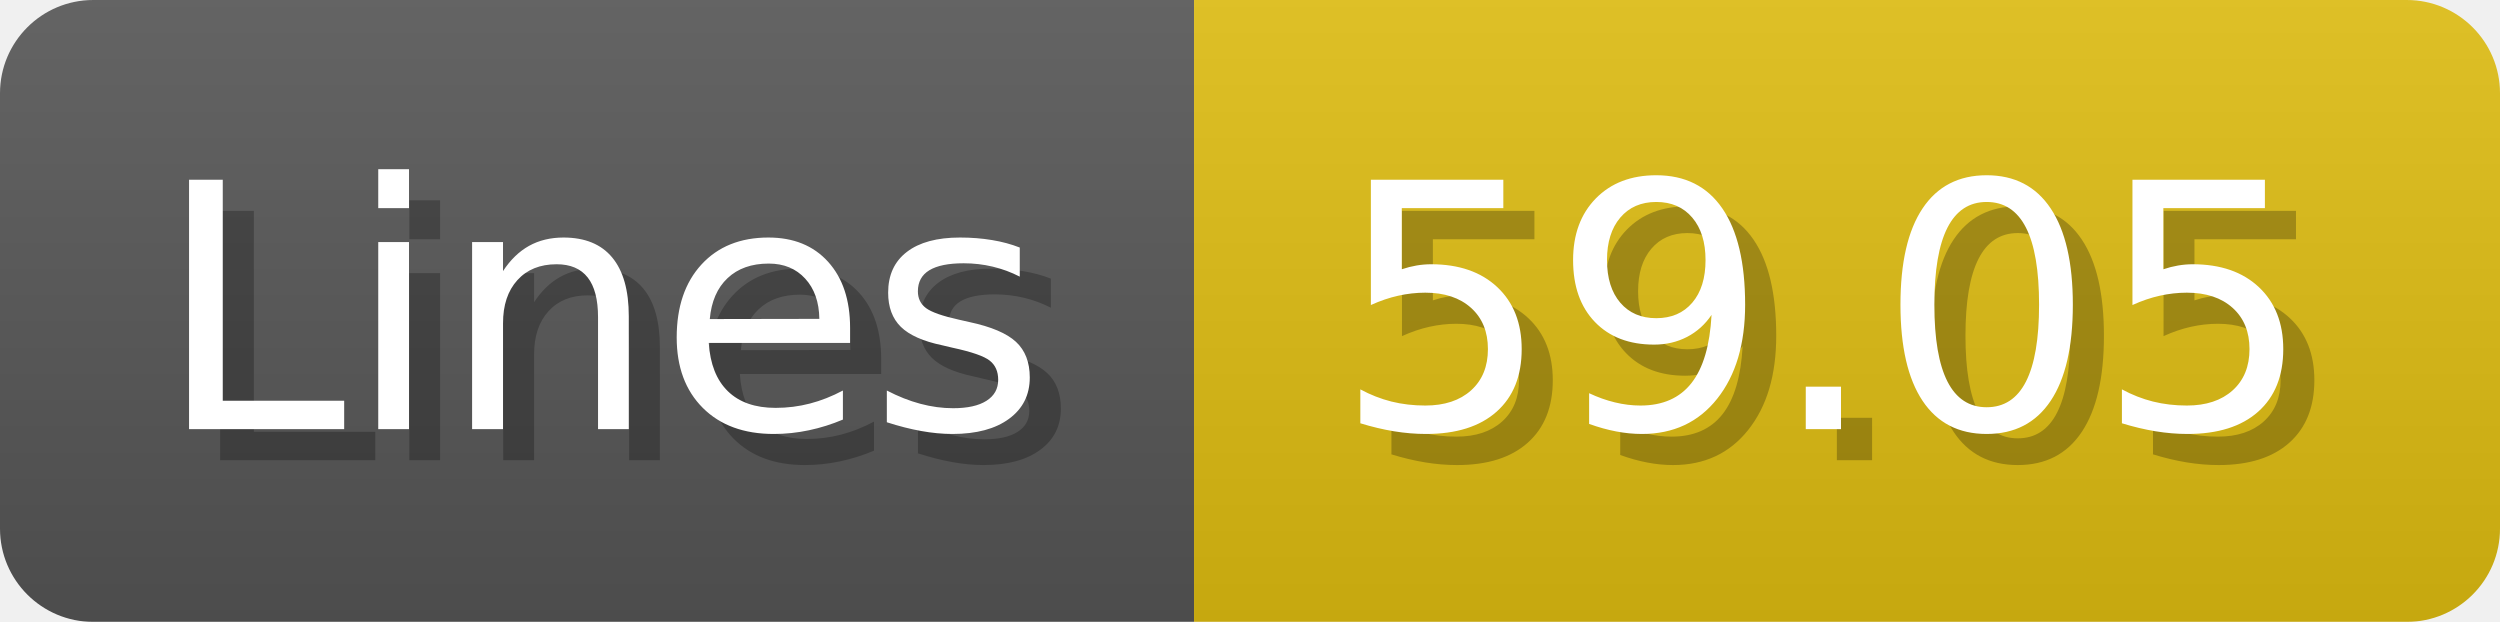
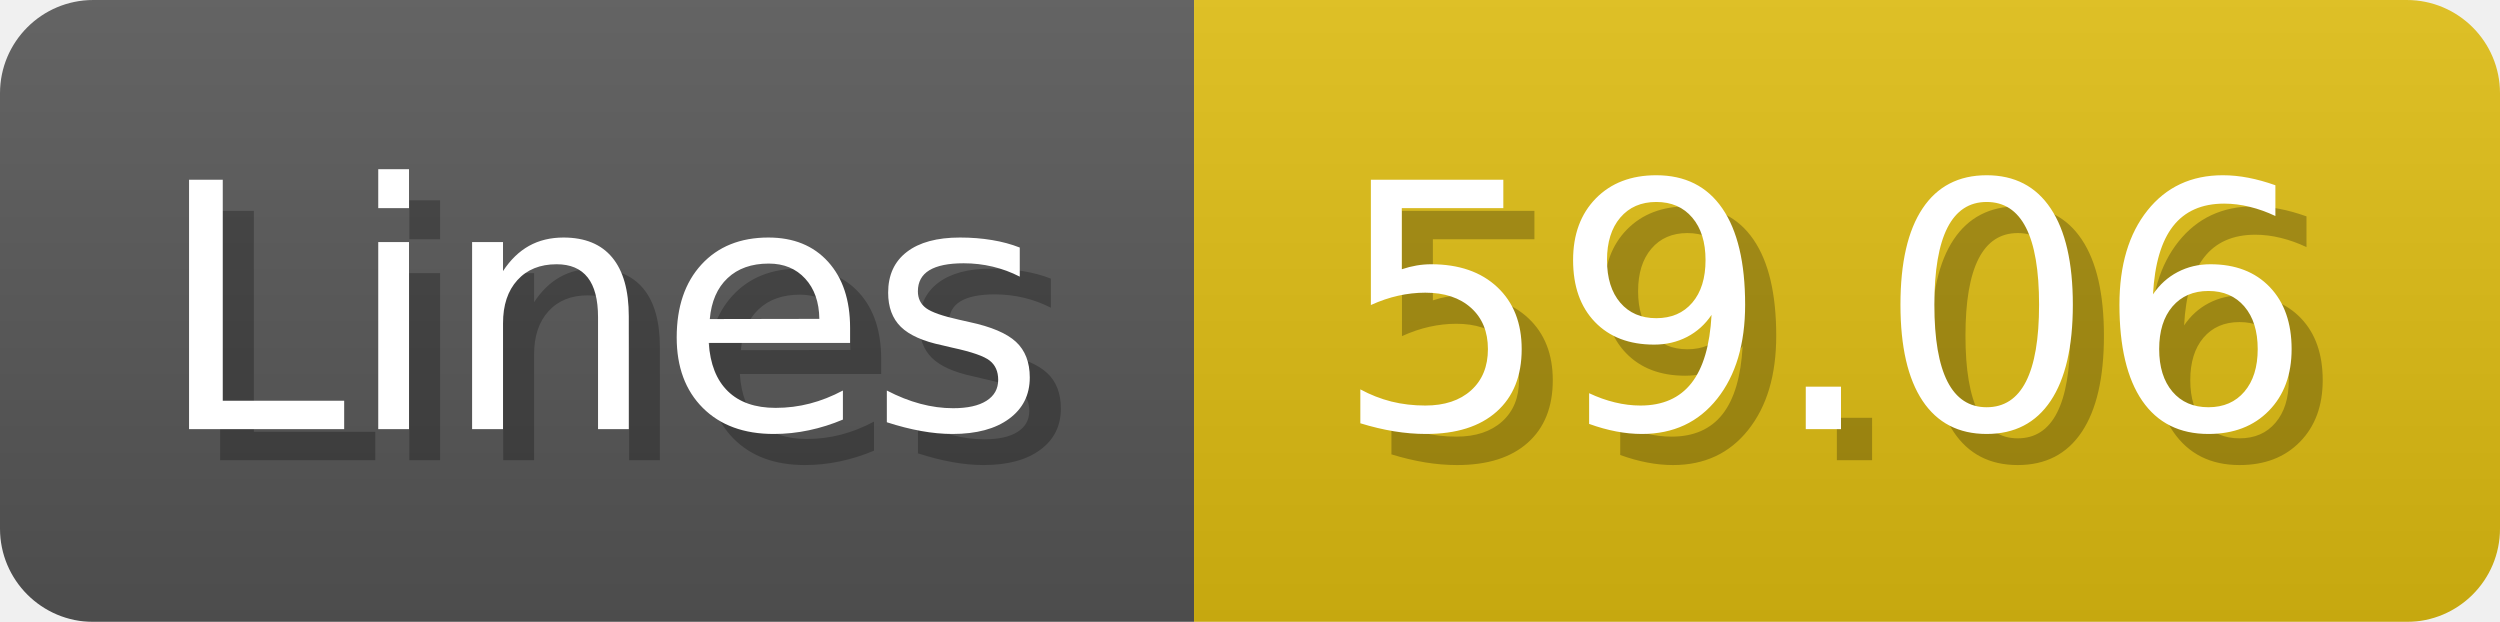
- <svg xmlns="http://www.w3.org/2000/svg" width="80.4" height="20" viewBox="0 0 804 200" role="img" aria-label="Lines: 59.05">
+ <svg xmlns="http://www.w3.org/2000/svg" width="80.4" height="20" viewBox="0 0 804 200" role="img" aria-label="Lines: 59.06">
  <linearGradient id="a" x2="0" y2="100%">
    <stop offset="0" stop-opacity=".1" stop-color="#EEE" />
    <stop offset="1" stop-opacity=".1" />
  </linearGradient>
  <mask id="m">
    <rect width="804" height="200" rx="30" fill="#FFF" />
  </mask>
  <g mask="url(#m)">
    <rect width="384" height="200" fill="#555" />
    <rect width="420" height="200" fill="#DB1" x="384" />
    <rect width="804" height="200" fill="url(#a)" />
  </g>
  <g aria-hidden="true" fill="#fff" text-anchor="start" font-family="Verdana,DejaVu Sans,sans-serif" font-size="110">
    <text x="60" y="148" textLength="284" fill="#000" opacity="0.25">Lines</text>
    <text x="50" y="138" textLength="284">Lines</text>
-     <text x="439" y="148" textLength="320" fill="#000" opacity="0.25">59.05</text>
-     <text x="429" y="138" textLength="320">59.05</text>
+     <text x="439" y="148" textLength="320" fill="#000" opacity="0.25">59.06</text>
+     <text x="429" y="138" textLength="320">59.06</text>
  </g>
</svg>
